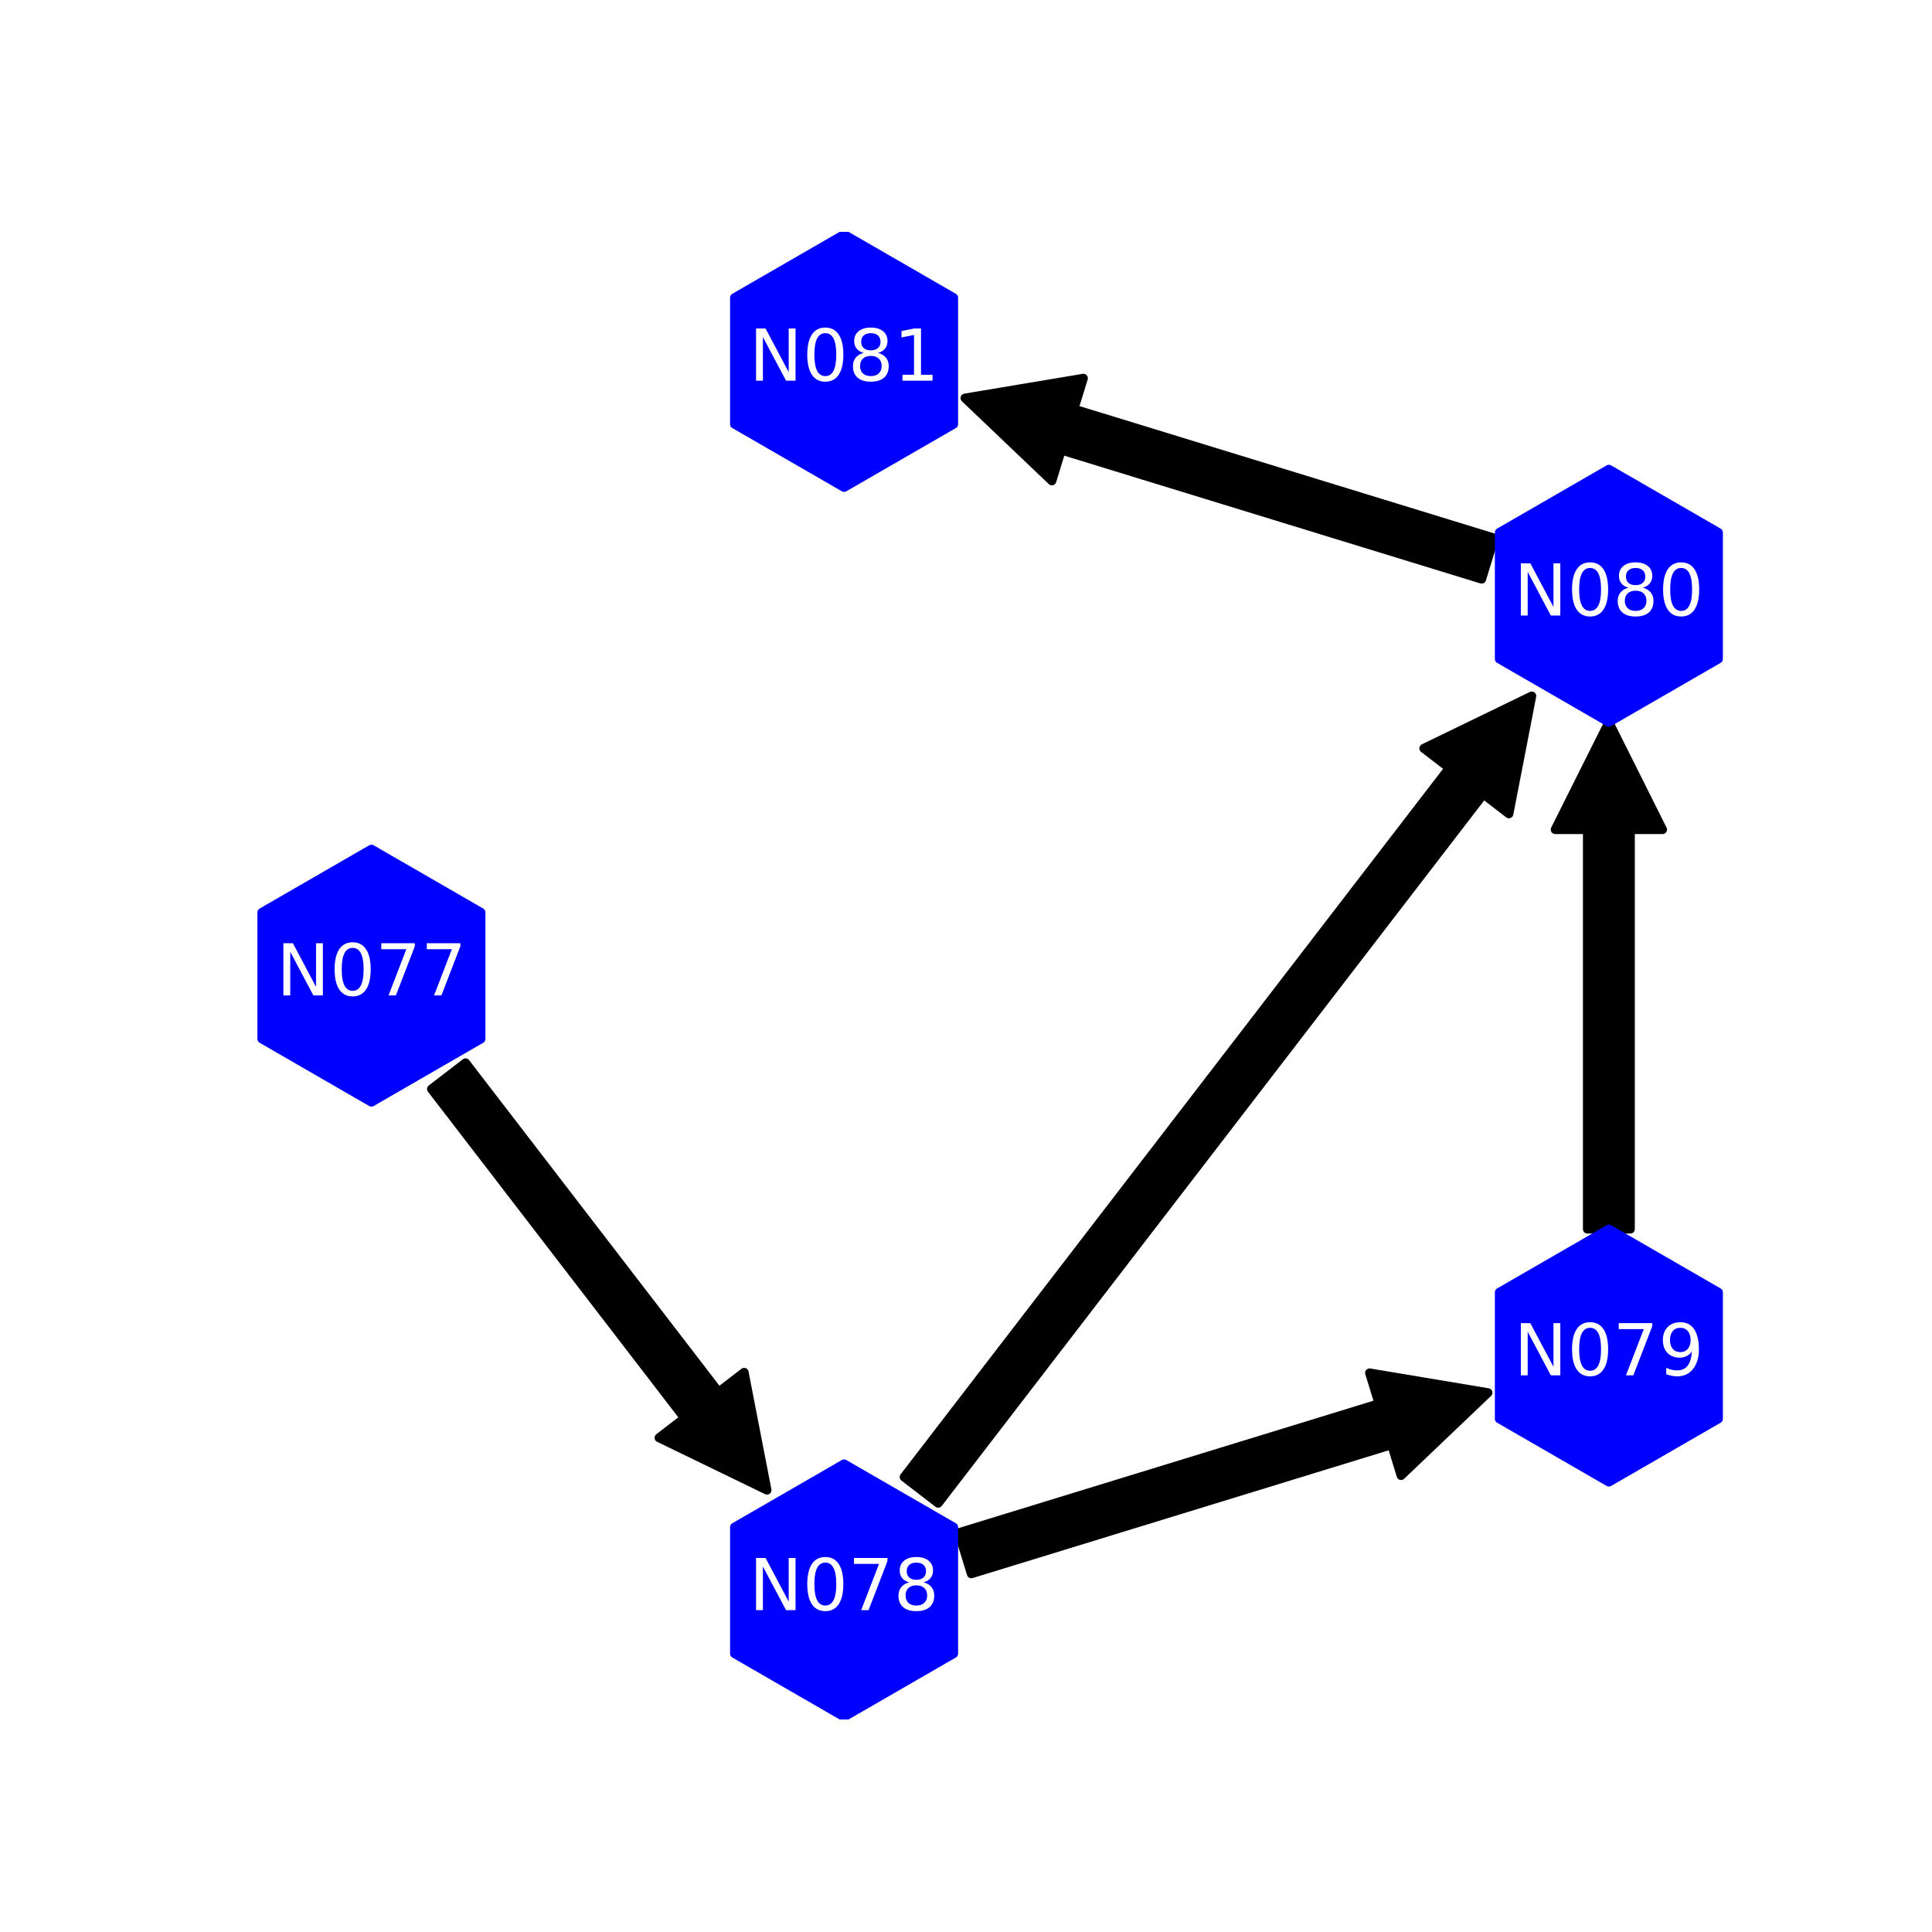
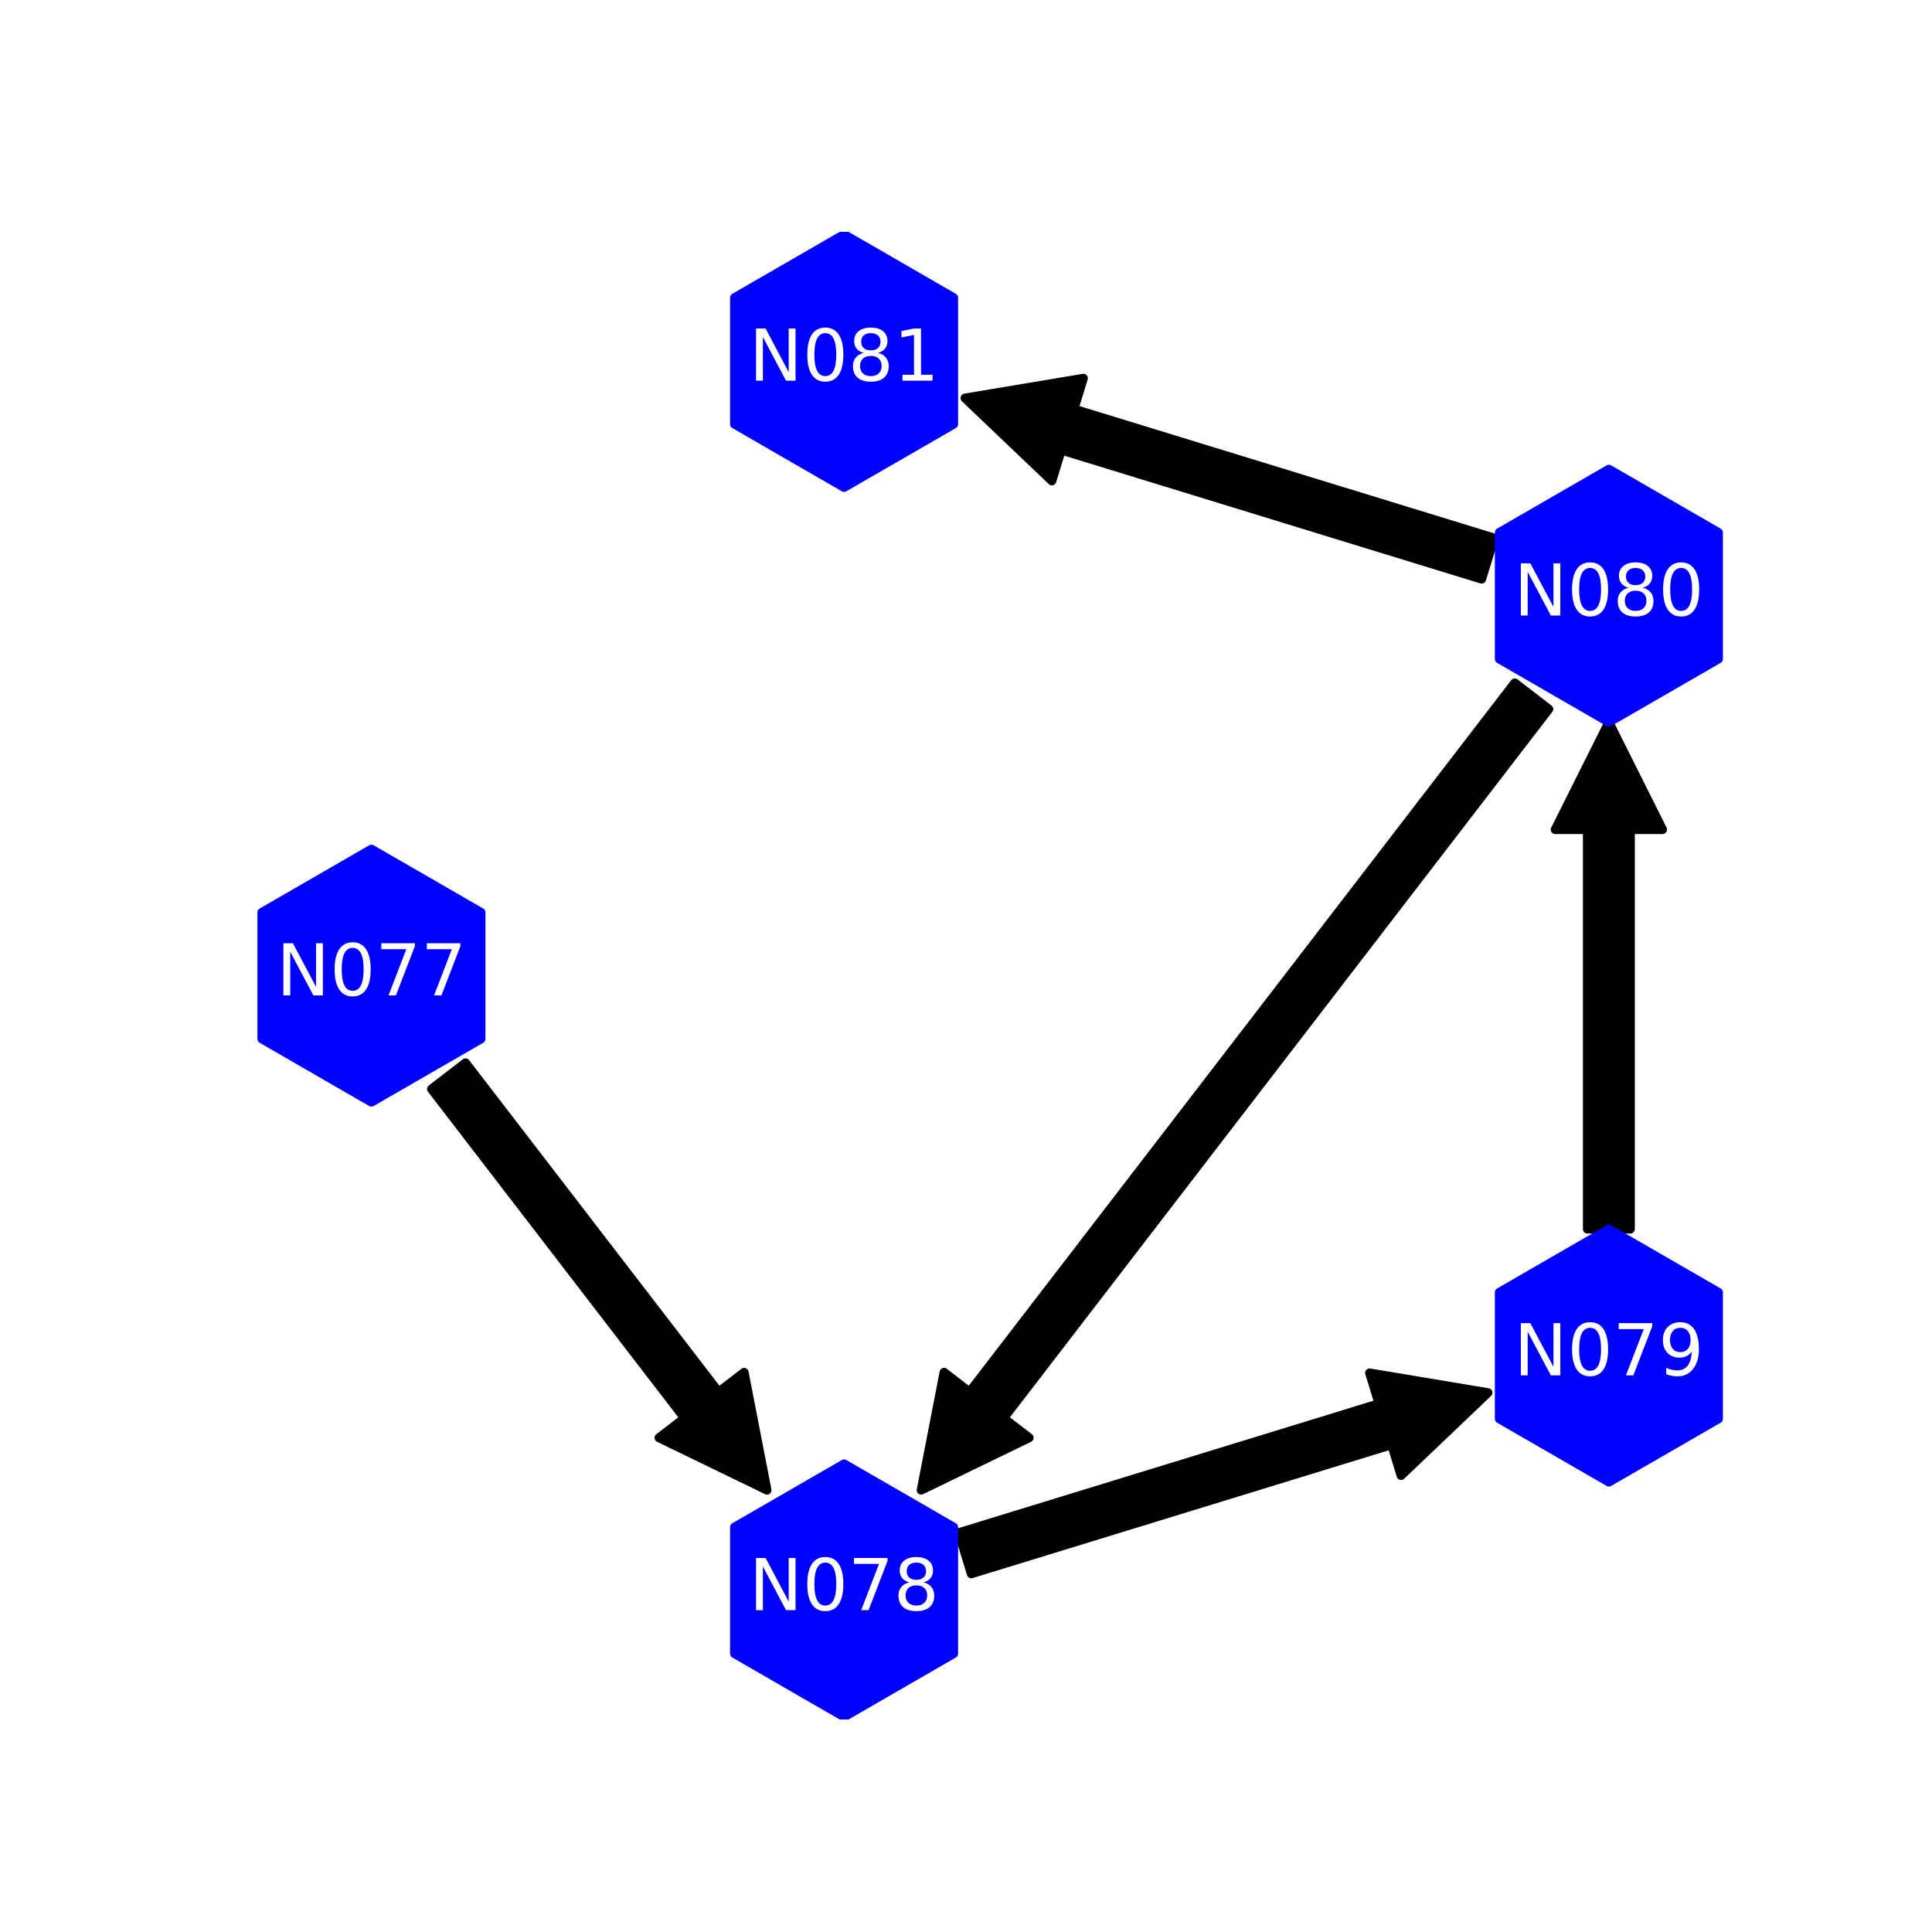
<svg xmlns="http://www.w3.org/2000/svg" xmlns:xlink="http://www.w3.org/1999/xlink" width="216pt" height="216pt" viewBox="0 0 216 216" version="1.1">
  <defs>
    <style type="text/css">*{stroke-linejoin: round; stroke-linecap: butt}</style>
  </defs>
  <g id="figure_1">
    <g id="patch_1">
      <path d="M 0 216  L 216 216  L 216 0  L 0 0  z " style="fill: #ffffff" />
    </g>
    <g id="axes_1">
      <g id="patch_2">
-         <path d="M 52.049 118.828  Q 66.195 137.226 80.342 155.624  L 83.195 153.43  Q 84.474 160.014 85.752 166.598  Q 79.717 163.671 73.682 160.745  L 76.536 158.55  Q 62.39 140.152 48.244 121.753  L 52.049 118.828  z " clip-path="url(#pa25d7b2e66)" style="stroke: #000000; stroke-linecap: round" />
+         <path d="M 52.049 118.828  Q 66.195 137.226 80.342 155.624  L 83.195 153.43  Q 84.474 160.014 85.752 166.598  Q 79.717 163.671 73.682 160.745  L 76.536 158.55  Q 62.39 140.152 48.244 121.753  L 52.049 118.828  z " clip-path="url(#p9e2a088590)" style="stroke: #000000; stroke-linecap: round" />
      </g>
      <g id="patch_3">
-         <path d="M 107.185 171.362  Q 130.681 164.148 154.178 156.934  L 153.121 153.493  Q 159.738 154.6 166.355 155.706  Q 161.499 160.335 156.643 164.965  L 155.586 161.523  Q 132.09 168.737 108.594 175.951  L 107.185 171.362  z " clip-path="url(#pa25d7b2e66)" style="stroke: #000000; stroke-linecap: round" />
+         <path d="M 107.185 171.362  Q 130.681 164.148 154.178 156.934  L 153.121 153.493  Q 159.738 154.6 166.355 155.706  Q 161.499 160.335 156.643 164.965  L 155.586 161.523  Q 132.09 168.737 108.594 175.951  L 107.185 171.362  z " clip-path="url(#p9e2a088590)" style="stroke: #000000; stroke-linecap: round" />
      </g>
      <g id="patch_4">
-         <path d="M 101.086 165.135  Q 131.562 125.499 162.038 85.863  L 159.184 83.668  Q 165.22 80.741 171.255 77.813  Q 169.976 84.398 168.697 90.983  L 165.844 88.789  Q 135.368 128.425 104.892 168.061  L 101.086 165.135  z " clip-path="url(#pa25d7b2e66)" style="stroke: #000000; stroke-linecap: round" />
+         <path d="M 177.474 137.414  Q 177.474 115.08 177.474 92.747  L 173.874 92.747  Q 176.874 86.748 179.874 80.75  Q 182.874 86.748 185.874 92.747  L 182.274 92.747  Q 182.274 115.08 182.274 137.414  L 177.474 137.414  z " clip-path="url(#p9e2a088590)" style="stroke: #000000; stroke-linecap: round" />
      </g>
      <g id="patch_5">
-         <path d="M 177.474 137.414  Q 177.474 115.08 177.474 92.747  L 173.874 92.747  Q 176.874 86.748 179.874 80.75  Q 182.874 86.748 185.874 92.747  L 182.274 92.747  Q 182.274 115.08 182.274 137.414  L 177.474 137.414  z " clip-path="url(#pa25d7b2e66)" style="stroke: #000000; stroke-linecap: round" />
+         <path d="M 173.157 79.276  Q 142.682 118.912 112.206 158.549  L 115.059 160.743  Q 109.024 163.671 102.988 166.599  Q 104.267 160.014 105.546 153.428  L 108.4 155.623  Q 138.876 115.987 169.352 76.351  L 173.157 79.276  z " clip-path="url(#p9e2a088590)" style="stroke: #000000; stroke-linecap: round" />
      </g>
      <g id="patch_6">
-         <path d="M 165.65 64.748  Q 142.154 57.534 118.657 50.32  L 117.601 53.761  Q 112.745 49.132 107.889 44.503  Q 114.506 43.397 121.123 42.29  L 120.066 45.731  Q 143.563 52.945 167.059 60.159  L 165.65 64.748  z " clip-path="url(#pa25d7b2e66)" style="stroke: #000000; stroke-linecap: round" />
+         <path d="M 165.65 64.748  Q 142.154 57.534 118.657 50.32  L 117.601 53.761  Q 112.745 49.132 107.889 44.503  Q 114.506 43.397 121.123 42.29  L 120.066 45.731  Q 143.563 52.945 167.059 60.159  L 165.65 64.748  z " clip-path="url(#p9e2a088590)" style="stroke: #000000; stroke-linecap: round" />
      </g>
      <g id="PathCollection_1">
        <defs>
-           <path id="m7f21b24020" d="M 0 -14.142  L -12.247 -7.071  L -12.247 7.071  L -0 14.142  L 12.247 7.071  L 12.247 -7.071  z " style="stroke: #0000ff" />
+           <path id="m22ad1bc661" d="M 0 -14.142  L -12.247 -7.071  L -12.247 7.071  L -0 14.142  L 12.247 7.071  L 12.247 -7.071  z " style="stroke: #0000ff" />
        </defs>
-         <g clip-path="url(#pa25d7b2e66)">
-           <use xlink:href="#m7f21b24020" x="41.526" y="109.08" style="fill: #0000ff; stroke: #0000ff" />
-           <use xlink:href="#m7f21b24020" x="94.37" y="177.807" style="fill: #0000ff; stroke: #0000ff" />
-           <use xlink:href="#m7f21b24020" x="179.874" y="151.556" style="fill: #0000ff; stroke: #0000ff" />
-           <use xlink:href="#m7f21b24020" x="179.874" y="66.604" style="fill: #0000ff; stroke: #0000ff" />
-           <use xlink:href="#m7f21b24020" x="94.37" y="40.353" style="fill: #0000ff; stroke: #0000ff" />
+         <g clip-path="url(#p9e2a088590)">
+           <use xlink:href="#m22ad1bc661" x="41.526" y="109.08" style="fill: #0000ff; stroke: #0000ff" />
+           <use xlink:href="#m22ad1bc661" x="94.37" y="177.807" style="fill: #0000ff; stroke: #0000ff" />
+           <use xlink:href="#m22ad1bc661" x="179.874" y="151.556" style="fill: #0000ff; stroke: #0000ff" />
+           <use xlink:href="#m22ad1bc661" x="179.874" y="66.604" style="fill: #0000ff; stroke: #0000ff" />
+           <use xlink:href="#m22ad1bc661" x="94.37" y="40.353" style="fill: #0000ff; stroke: #0000ff" />
        </g>
      </g>
      <g id="text_1">
-         <g clip-path="url(#pa25d7b2e66)">
+         <g clip-path="url(#p9e2a088590)">
          <g style="fill: #ffffff" transform="translate(30.89895 111.2875) scale(0.08 -0.08)">
            <defs>
              <path id="DejaVuSans-4e" d="M 628 4666  L 1478 4666  L 3547 763  L 3547 4666  L 4159 4666  L 4159 0  L 3309 0  L 1241 3903  L 1241 0  L 628 0  L 628 4666  z " transform="scale(0.015625)" />
              <path id="DejaVuSans-30" d="M 2034 4250  Q 1547 4250 1301 3770  Q 1056 3291 1056 2328  Q 1056 1369 1301 889  Q 1547 409 2034 409  Q 2525 409 2770 889  Q 3016 1369 3016 2328  Q 3016 3291 2770 3770  Q 2525 4250 2034 4250  z M 2034 4750  Q 2819 4750 3233 4129  Q 3647 3509 3647 2328  Q 3647 1150 3233 529  Q 2819 -91 2034 -91  Q 1250 -91 836 529  Q 422 1150 422 2328  Q 422 3509 836 4129  Q 1250 4750 2034 4750  z " transform="scale(0.015625)" />
              <path id="DejaVuSans-37" d="M 525 4666  L 3525 4666  L 3525 4397  L 1831 0  L 1172 0  L 2766 4134  L 525 4134  L 525 4666  z " transform="scale(0.015625)" />
            </defs>
            <use xlink:href="#DejaVuSans-4e" />
            <use xlink:href="#DejaVuSans-30" x="74.805" />
            <use xlink:href="#DejaVuSans-37" x="138.428" />
            <use xlink:href="#DejaVuSans-37" x="202.051" />
          </g>
        </g>
      </g>
      <g id="text_2">
-         <g clip-path="url(#pa25d7b2e66)">
+         <g clip-path="url(#p9e2a088590)">
          <g style="fill: #ffffff" transform="translate(83.74284 180.0148) scale(0.08 -0.08)">
            <defs>
              <path id="DejaVuSans-38" d="M 2034 2216  Q 1584 2216 1326 1975  Q 1069 1734 1069 1313  Q 1069 891 1326 650  Q 1584 409 2034 409  Q 2484 409 2743 651  Q 3003 894 3003 1313  Q 3003 1734 2745 1975  Q 2488 2216 2034 2216  z M 1403 2484  Q 997 2584 770 2862  Q 544 3141 544 3541  Q 544 4100 942 4425  Q 1341 4750 2034 4750  Q 2731 4750 3128 4425  Q 3525 4100 3525 3541  Q 3525 3141 3298 2862  Q 3072 2584 2669 2484  Q 3125 2378 3379 2068  Q 3634 1759 3634 1313  Q 3634 634 3220 271  Q 2806 -91 2034 -91  Q 1263 -91 848 271  Q 434 634 434 1313  Q 434 1759 690 2068  Q 947 2378 1403 2484  z M 1172 3481  Q 1172 3119 1398 2916  Q 1625 2713 2034 2713  Q 2441 2713 2670 2916  Q 2900 3119 2900 3481  Q 2900 3844 2670 4047  Q 2441 4250 2034 4250  Q 1625 4250 1398 4047  Q 1172 3844 1172 3481  z " transform="scale(0.015625)" />
            </defs>
            <use xlink:href="#DejaVuSans-4e" />
            <use xlink:href="#DejaVuSans-30" x="74.805" />
            <use xlink:href="#DejaVuSans-37" x="138.428" />
            <use xlink:href="#DejaVuSans-38" x="202.051" />
          </g>
        </g>
      </g>
      <g id="text_3">
-         <g clip-path="url(#pa25d7b2e66)">
+         <g clip-path="url(#p9e2a088590)">
          <g style="fill: #ffffff" transform="translate(169.2461 153.7633) scale(0.08 -0.08)">
            <defs>
              <path id="DejaVuSans-39" d="M 703 97  L 703 672  Q 941 559 1184 500  Q 1428 441 1663 441  Q 2288 441 2617 861  Q 2947 1281 2994 2138  Q 2813 1869 2534 1725  Q 2256 1581 1919 1581  Q 1219 1581 811 2004  Q 403 2428 403 3163  Q 403 3881 828 4315  Q 1253 4750 1959 4750  Q 2769 4750 3195 4129  Q 3622 3509 3622 2328  Q 3622 1225 3098 567  Q 2575 -91 1691 -91  Q 1453 -91 1209 -44  Q 966 3 703 97  z M 1959 2075  Q 2384 2075 2632 2365  Q 2881 2656 2881 3163  Q 2881 3666 2632 3958  Q 2384 4250 1959 4250  Q 1534 4250 1286 3958  Q 1038 3666 1038 3163  Q 1038 2656 1286 2365  Q 1534 2075 1959 2075  z " transform="scale(0.015625)" />
            </defs>
            <use xlink:href="#DejaVuSans-4e" />
            <use xlink:href="#DejaVuSans-30" x="74.805" />
            <use xlink:href="#DejaVuSans-37" x="138.428" />
            <use xlink:href="#DejaVuSans-39" x="202.051" />
          </g>
        </g>
      </g>
      <g id="text_4">
-         <g clip-path="url(#pa25d7b2e66)">
+         <g clip-path="url(#p9e2a088590)">
          <g style="fill: #ffffff" transform="translate(169.246 68.8117) scale(0.08 -0.08)">
            <use xlink:href="#DejaVuSans-4e" />
            <use xlink:href="#DejaVuSans-30" x="74.805" />
            <use xlink:href="#DejaVuSans-38" x="138.428" />
            <use xlink:href="#DejaVuSans-30" x="202.051" />
          </g>
        </g>
      </g>
      <g id="text_5">
-         <g clip-path="url(#pa25d7b2e66)">
+         <g clip-path="url(#p9e2a088590)">
          <g style="fill: #ffffff" transform="translate(83.74283 42.56023) scale(0.08 -0.08)">
            <defs>
              <path id="DejaVuSans-31" d="M 794 531  L 1825 531  L 1825 4091  L 703 3866  L 703 4441  L 1819 4666  L 2450 4666  L 2450 531  L 3481 531  L 3481 0  L 794 0  L 794 531  z " transform="scale(0.015625)" />
            </defs>
            <use xlink:href="#DejaVuSans-4e" />
            <use xlink:href="#DejaVuSans-30" x="74.805" />
            <use xlink:href="#DejaVuSans-38" x="138.428" />
            <use xlink:href="#DejaVuSans-31" x="202.051" />
          </g>
        </g>
      </g>
    </g>
  </g>
  <defs>
-     <clipPath id="pa25d7b2e66">
+     <clipPath id="p9e2a088590">
      <rect x="27" y="25.92" width="167.4" height="166.32" />
    </clipPath>
  </defs>
</svg>
